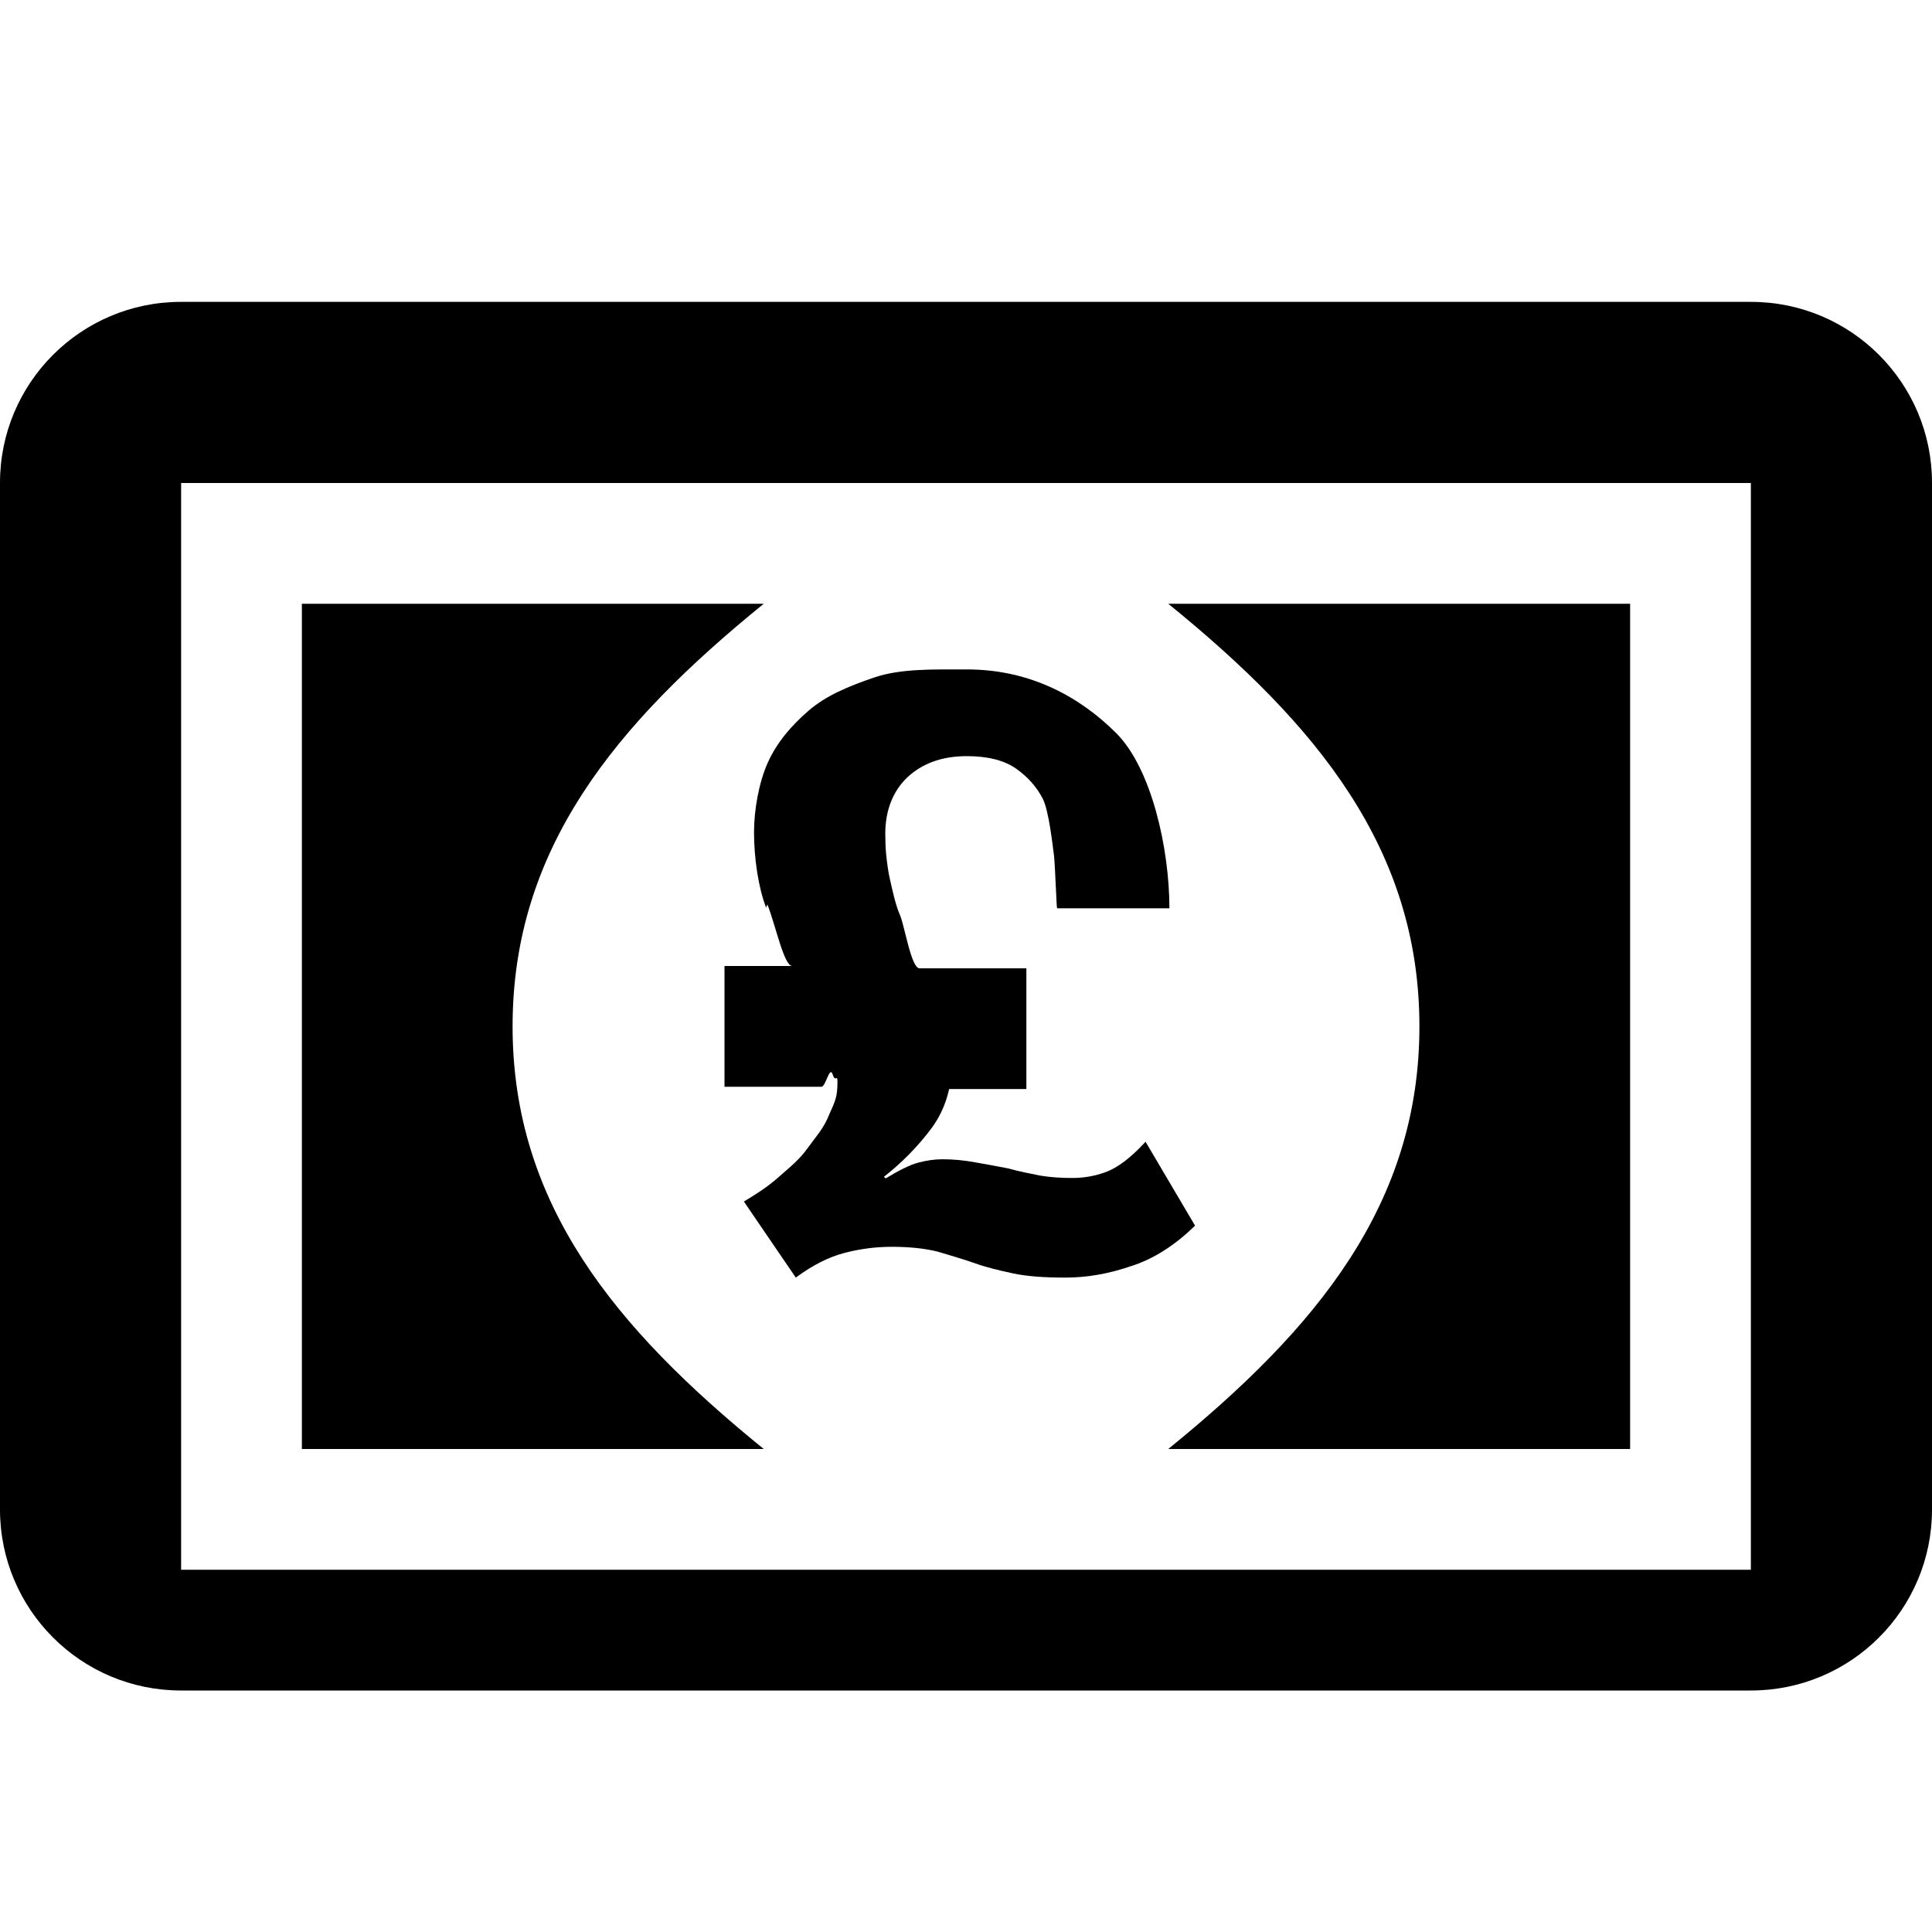
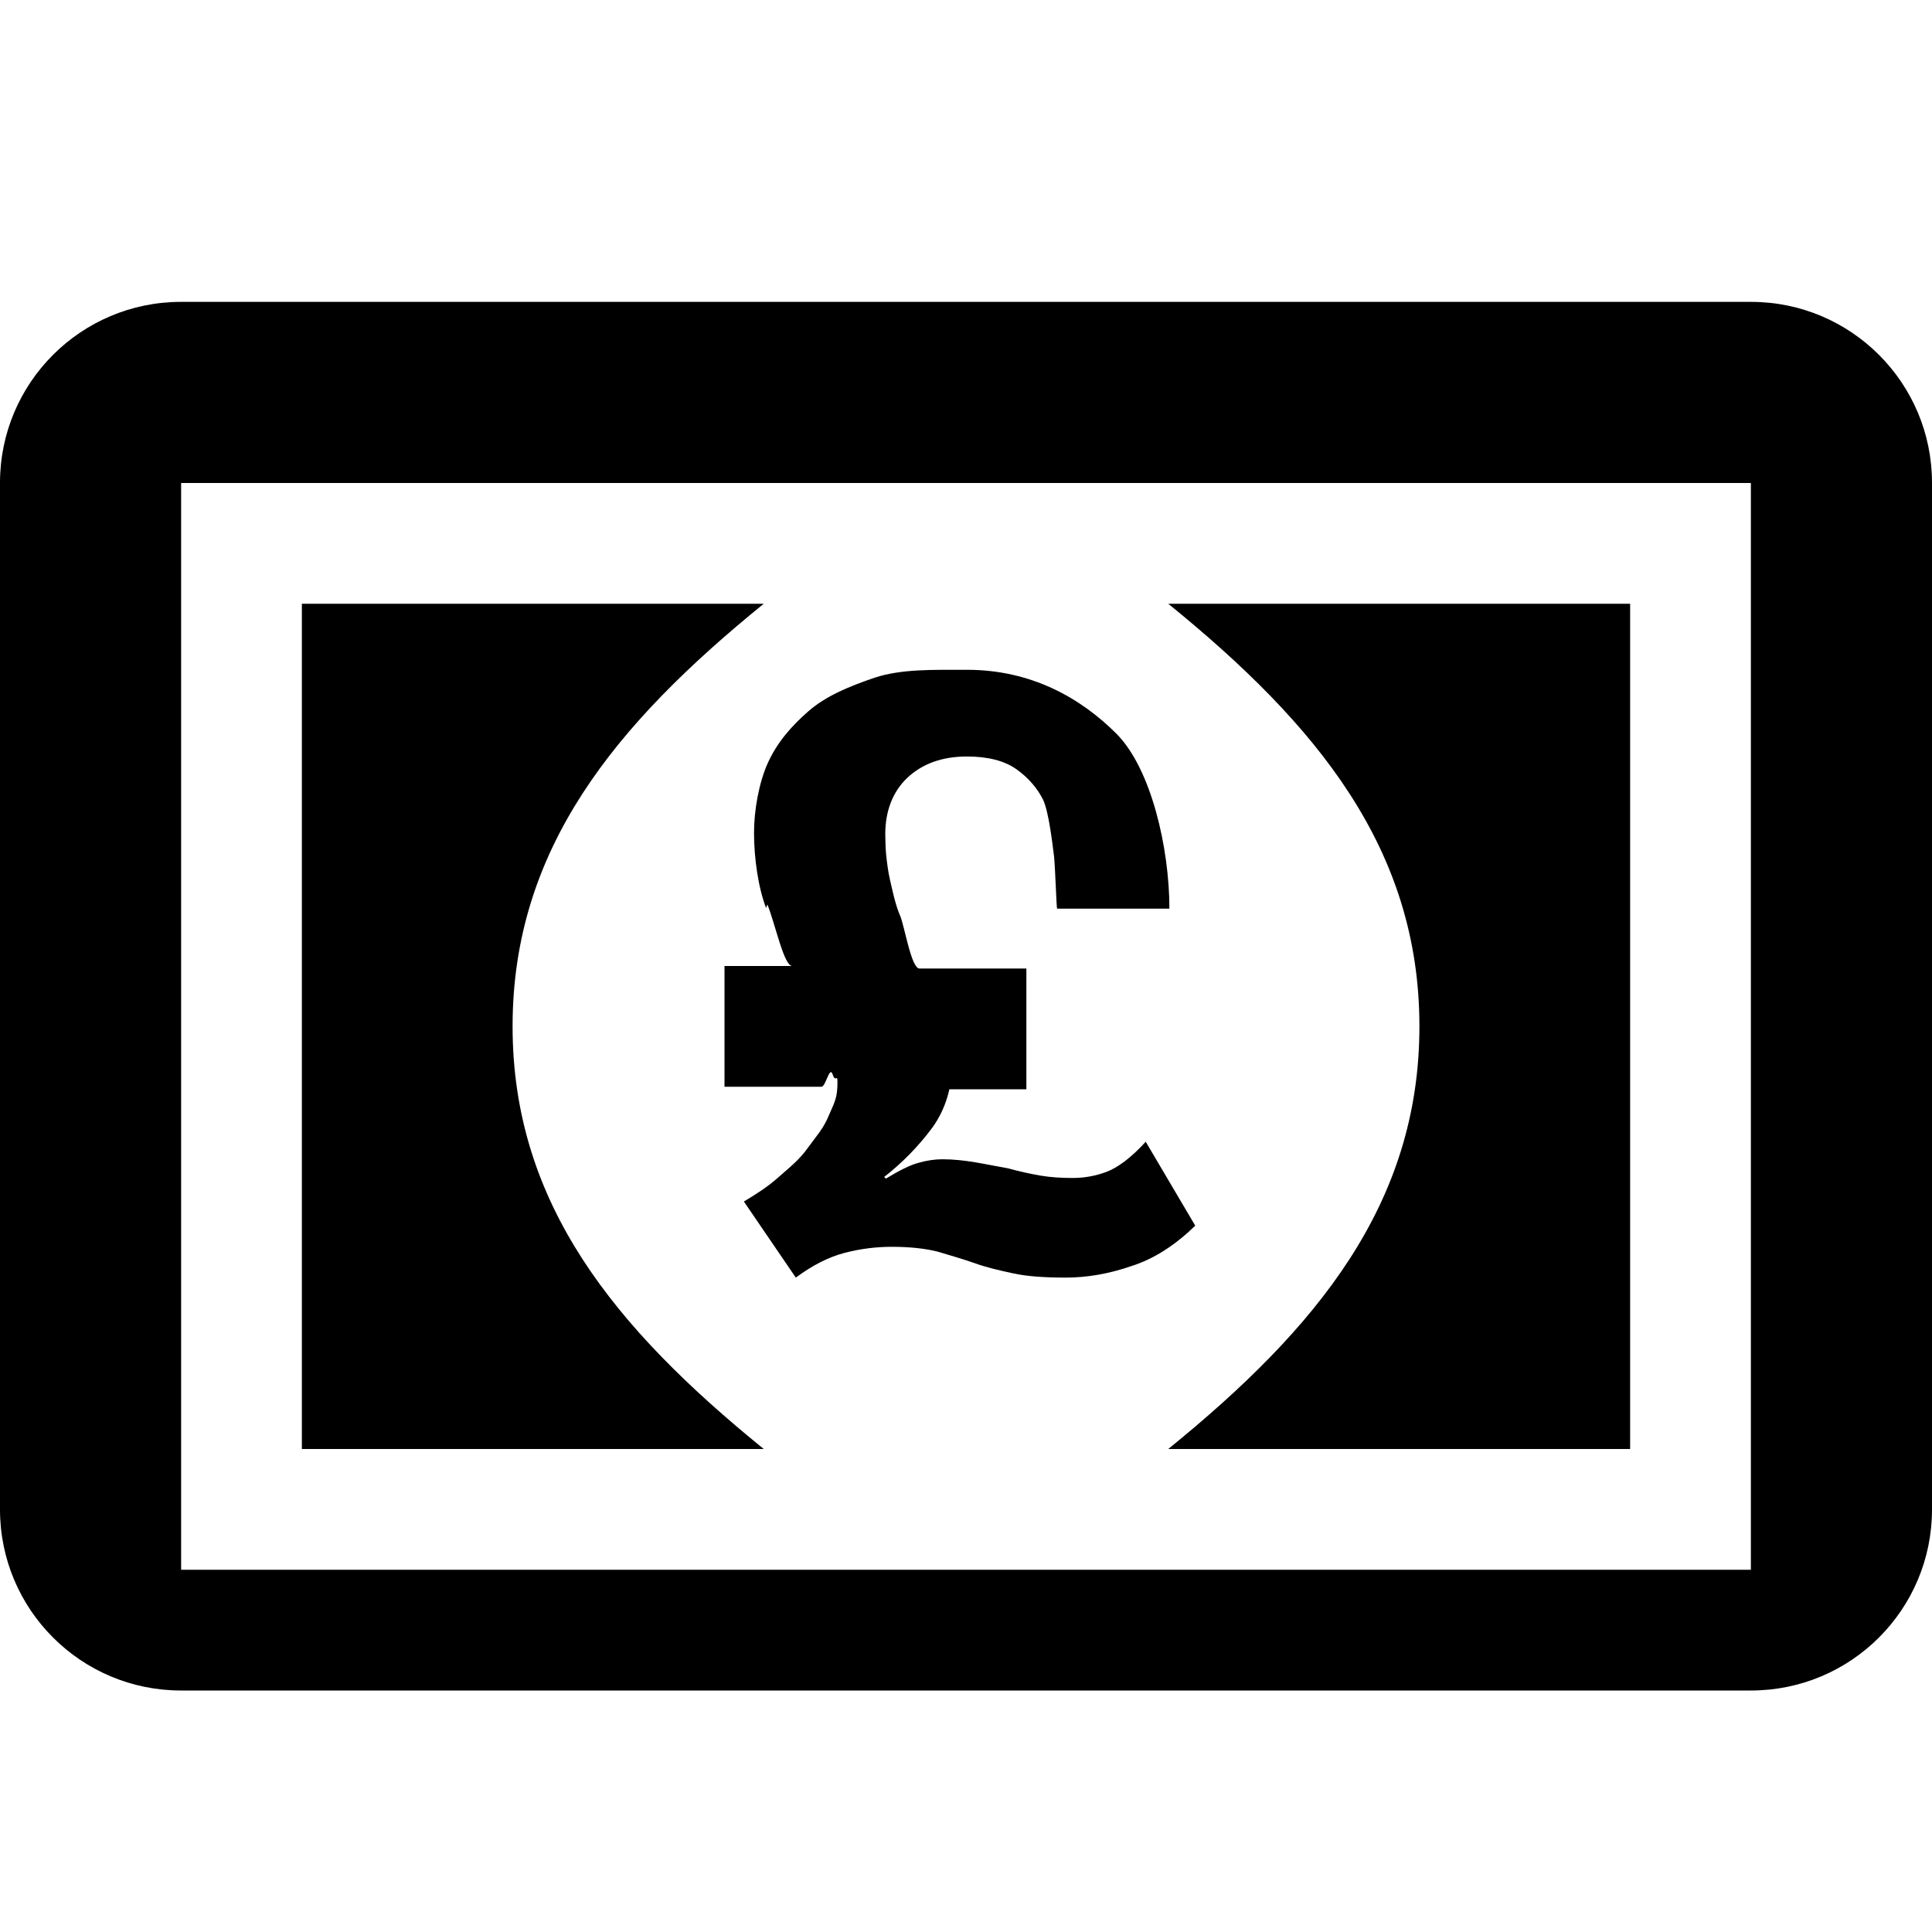
<svg xmlns="http://www.w3.org/2000/svg" viewBox="0 0 32 32">
-   <path d="M32 7.997C32 6.342 30.658 5 29.003 5H2.997C1.342 5 0 6.342 0 7.997v17.005C0 26.658 1.342 28 2.997 28h26.005C30.658 28 32 26.658 32 25.003V7.997zM29 26H3V8h26v18zM8.49 17c0-2.94 1.696-5 4.16-7H5v14h7.65c-2.464-2-4.16-4.06-4.16-7zm15.02 0c0 2.94-1.696 5-4.16 7H27V10h-7.65c2.464 2 4.16 4.06 4.16 7zm-10.8-2.02c.136.34.274 1.02.412 1.02H12v2h1.606c.072 0 .134-.356.185-.205.05.152.08-.025.08.13 0 .248-.04.317-.14.543-.09.224-.21.35-.35.543-.14.2-.31.33-.49.49-.18.16-.37.28-.57.4l.86 1.26c.27-.2.54-.34.81-.41.27-.07.53-.1.78-.1.31 0 .56.03.76.08.2.06.41.12.61.19.19.07.405.12.636.17.23.05.52.07.87.07.348 0 .71-.06 1.087-.19.38-.12.73-.35 1.06-.67l-.82-1.39c-.247.27-.467.43-.653.5-.19.07-.375.1-.556.1-.185 0-.362-.01-.54-.04-.172-.034-.35-.07-.534-.12-.186-.035-.365-.07-.545-.1-.18-.034-.36-.05-.542-.05-.125 0-.26.02-.4.057-.135.037-.314.126-.534.26l-.03-.026c.306-.24.57-.51.8-.82.22-.306.33-.676.33-1.106 0-.155-.006.36-.02.225-.014-.143-.045.247-.09.247H17v-2h-1.77c-.138 0-.247-.706-.323-.88-.078-.175-.134-.454-.165-.586-.033-.135-.053-.314-.064-.414-.01-.1-.015-.235-.015-.35 0-.38.124-.703.365-.932.245-.23.572-.352.986-.352.348 0 .622.07.82.21.197.14.343.31.44.5.097.198.158.74.185.95.02.208.04.86.05.86h1.86c0-1-.3-2.32-.88-2.9-.59-.59-1.41-1.056-2.47-1.056-.58 0-1.09-.015-1.53.13-.44.15-.81.304-1.1.556-.29.253-.52.523-.67.853-.15.33-.23.79-.23 1.16 0 .42.07.91.2 1.246z" />
+   <path d="M32 7.997C32 6.342 30.658 5 29.003 5H2.997C1.342 5 0 6.342 0 7.997v17.005C0 26.658 1.342 28 2.997 28h26.005C30.658 28 32 26.658 32 25.003V7.997zM29 26H3V8h26v18zM8.49 17c0-2.94 1.696-5 4.16-7H5v14h7.65c-2.464-2-4.16-4.06-4.16-7zm15.02 0c0 2.94-1.696 5-4.16 7H27V10h-7.65c2.464 2 4.16 4.06 4.16 7zm-10.8-2.02c.136.34.274 1.02.412 1.02H12v2h1.606c.072 0 .134-.356.185-.205.05.152.08-.025.08.13 0 .248-.04.317-.14.543-.09.224-.21.35-.35.543-.14.2-.31.33-.49.49-.18.16-.37.28-.57.4l.86 1.26c.27-.2.54-.34.81-.41.27-.07.53-.1.78-.1.31 0 .56.03.76.08.2.06.41.12.61.19.19.07.408.12.64.17.23.05.52.07.87.07.347 0 .71-.06 1.086-.19.38-.12.73-.35 1.06-.67l-.82-1.39c-.247.27-.467.43-.653.5-.19.07-.374.1-.555.1-.185 0-.362-.01-.54-.04-.172-.03-.35-.07-.534-.12-.185-.032-.364-.07-.544-.1-.18-.03-.36-.05-.543-.05-.125 0-.26.02-.4.06-.135.037-.314.126-.534.26l-.03-.026c.306-.24.57-.51.8-.82.22-.306.33-.676.33-1.106 0-.155-.006.36-.02.225-.014-.142-.045.248-.09.248H17v-2h-1.77c-.138 0-.247-.705-.323-.88-.078-.174-.134-.453-.165-.585-.033-.135-.053-.314-.064-.414-.01-.1-.015-.234-.015-.35 0-.38.124-.702.365-.93.245-.23.572-.353.986-.353.348 0 .622.07.82.21.197.14.343.31.44.5.097.198.158.74.185.95.02.208.04.86.05.86h1.86c0-1-.3-2.32-.88-2.9-.59-.59-1.41-1.056-2.47-1.056-.58 0-1.09-.014-1.53.13-.44.15-.81.305-1.1.557-.29.253-.52.523-.67.853-.15.33-.23.79-.23 1.16 0 .42.07.91.2 1.245z" />
</svg>
